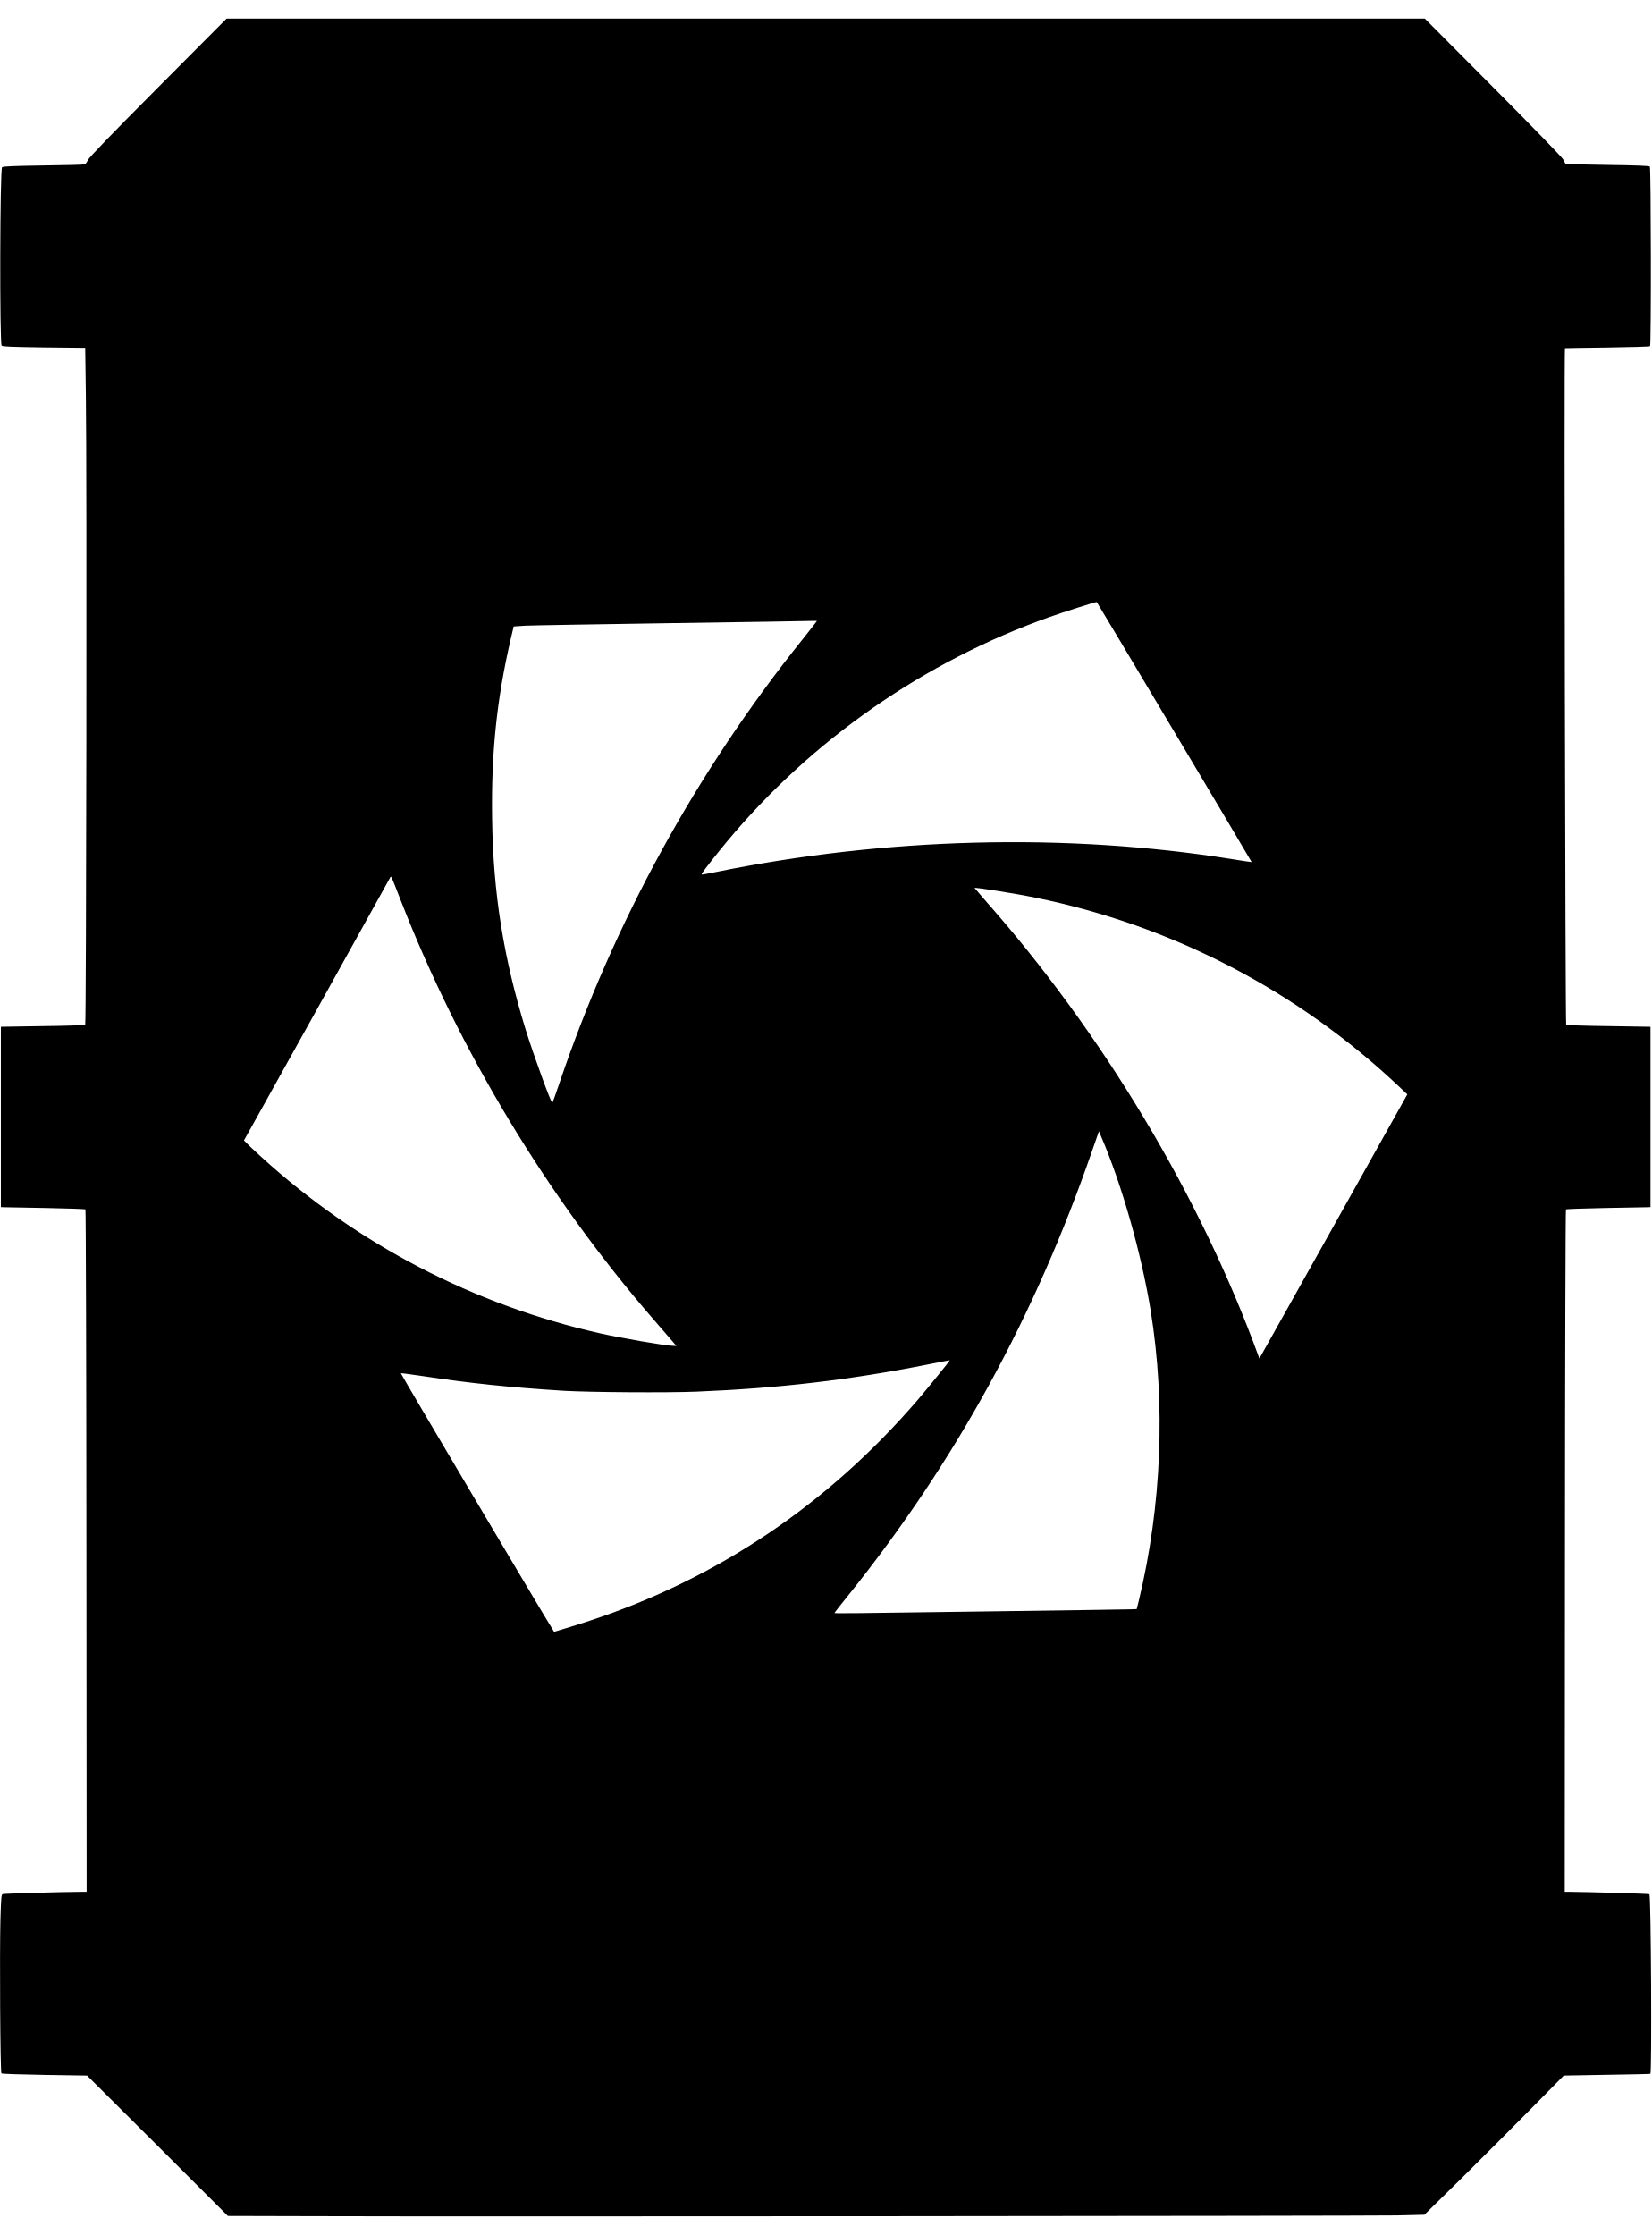
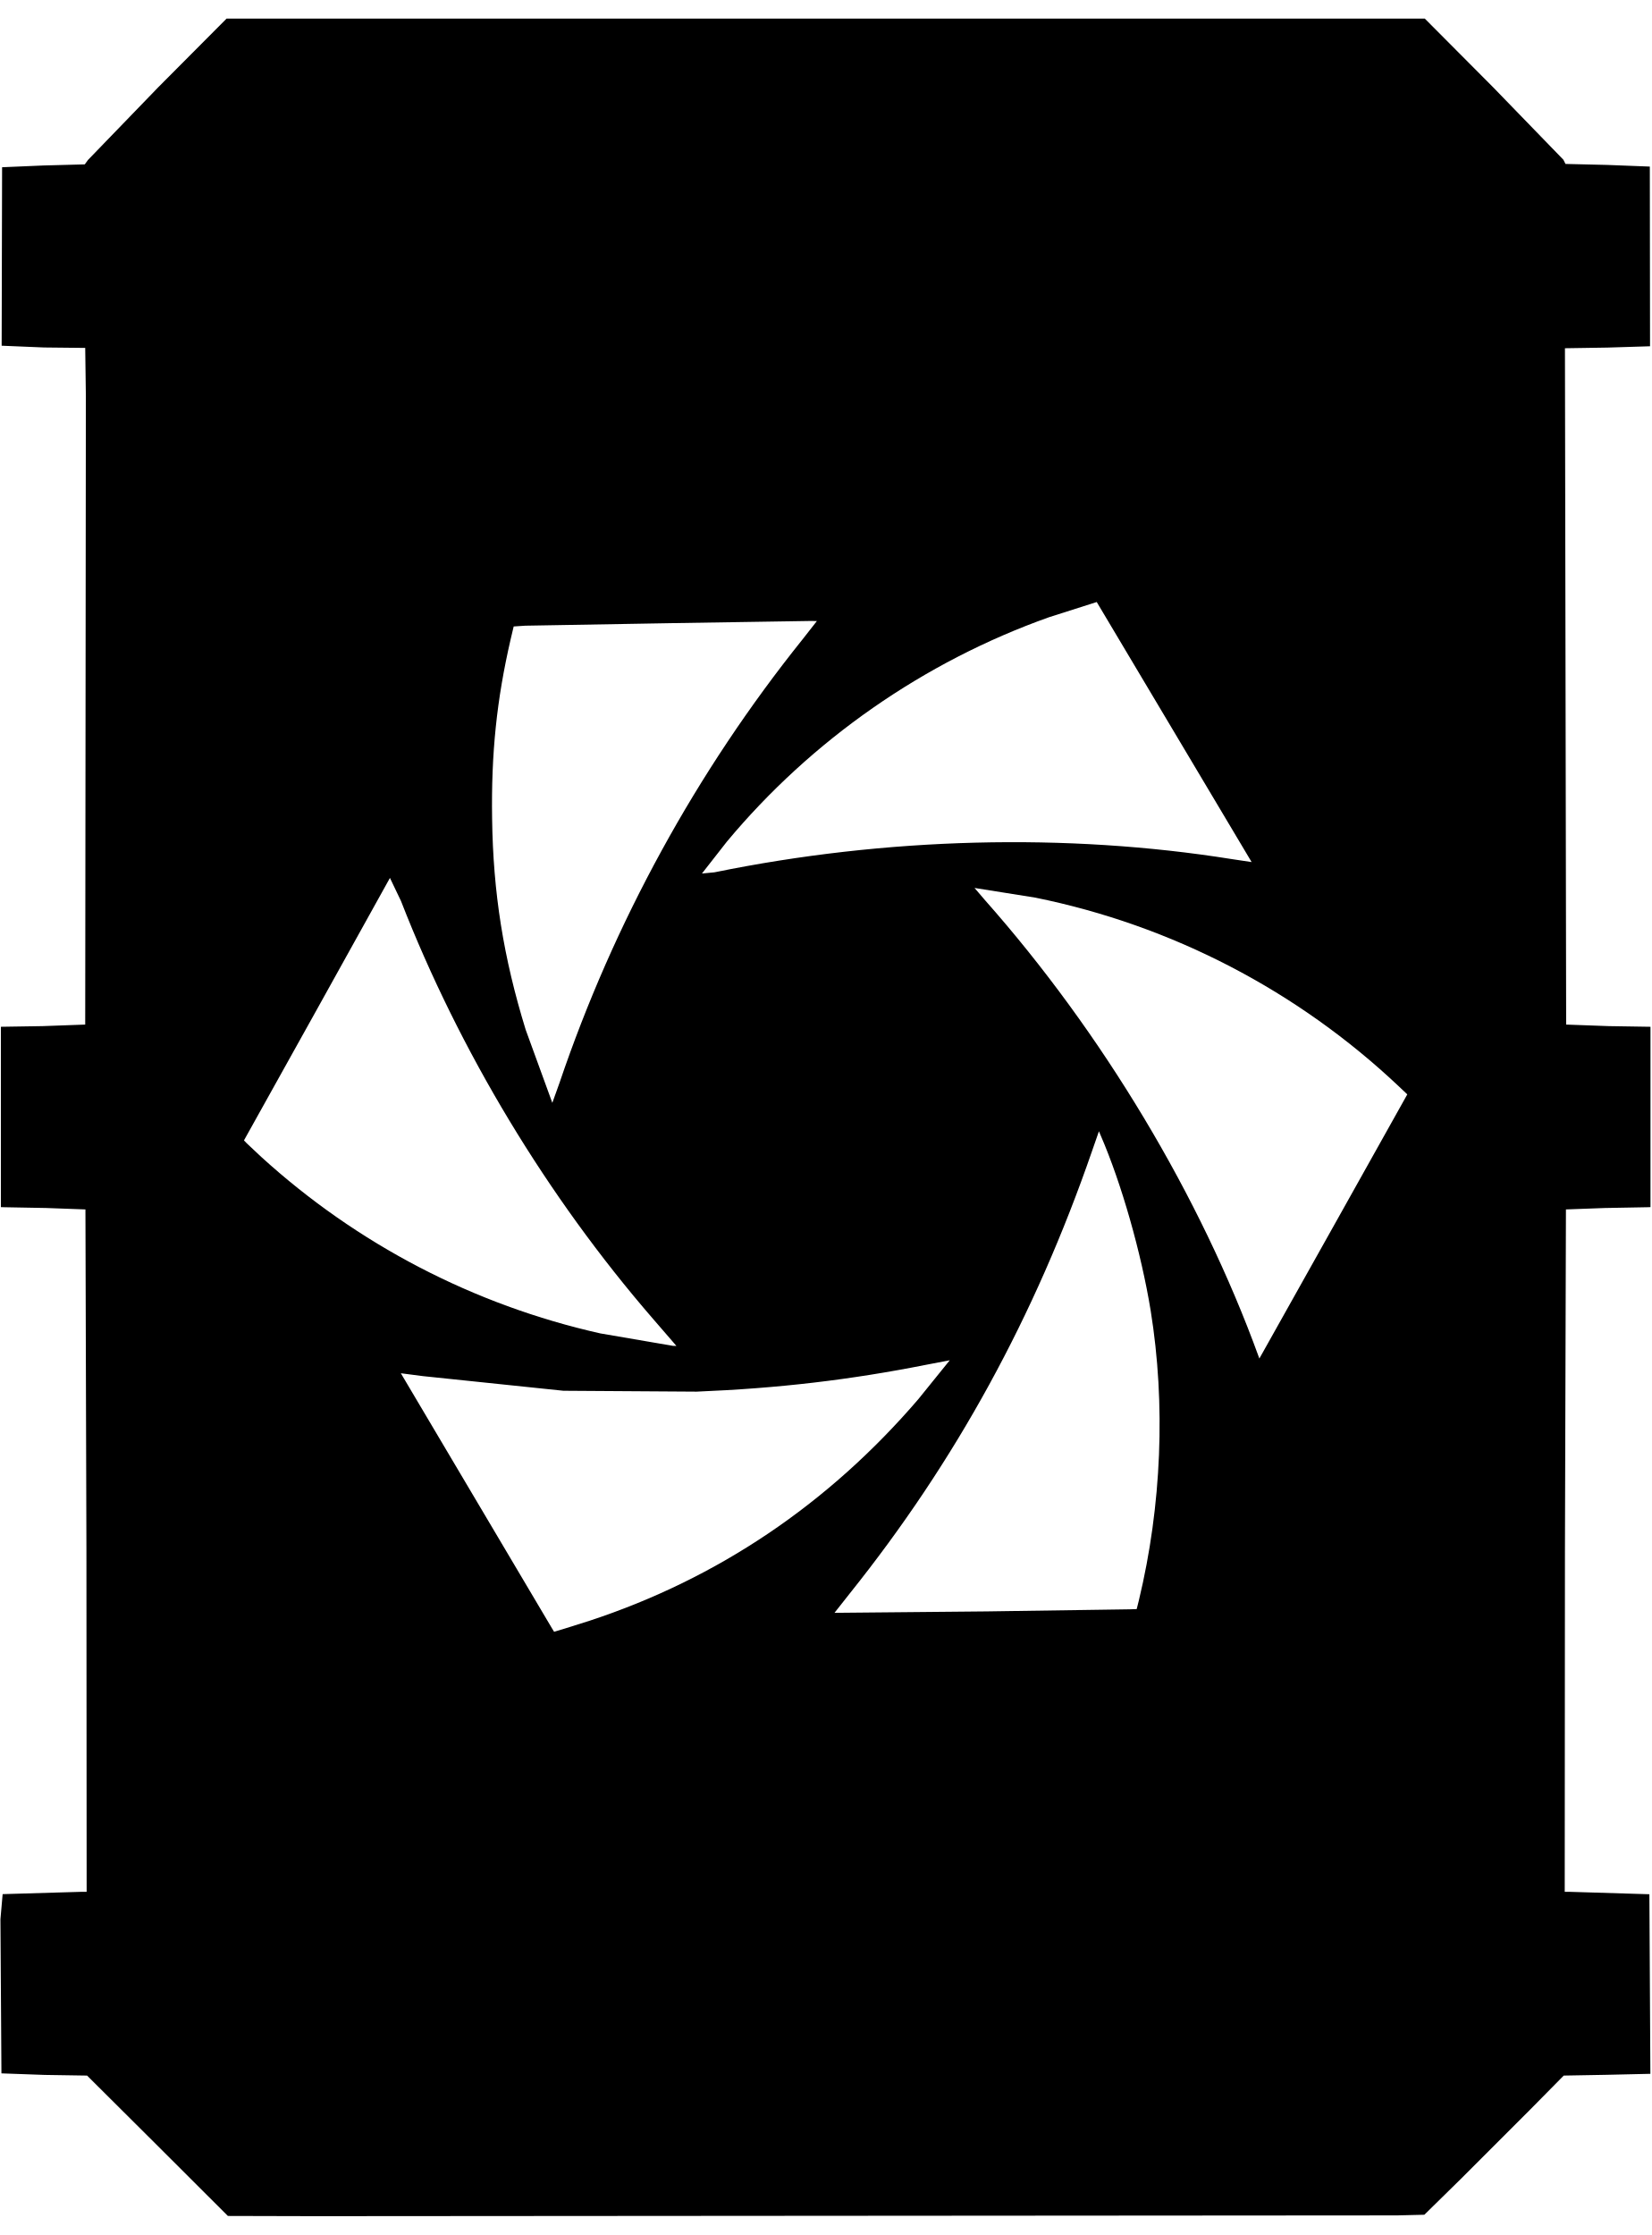
<svg xmlns="http://www.w3.org/2000/svg" data-authored="svg-authoring Dune Classic kit redraw by John Flower; best-of-both review 2026-11-05" id="root" viewBox="0 0 150 203">
-   <path fill-rule="evenodd" d="M28.60 201.29L20.70 201.27L14.31 194.89L7.91 188.52L4.06 188.46C1.75 188.42 0.18 188.37 0.13 188.32C0.02 188.21 -0.04 177.39 0.04 174.32C0.10 172.37 0.12 172.09 0.24 172.04C0.36 171.99 5.59 171.84 7.38 171.83L7.87 171.83L7.85 140.87C7.84 123.84 7.80 109.88 7.76 109.85C7.73 109.81 6.13 109.76 4.21 109.72C2.29 109.69 0.58 109.65 0.40 109.65L0.08 109.64L0.08 101.45L0.08 93.26L3.87 93.20C6.34 93.17 7.68 93.12 7.74 93.06C7.84 92.95 7.90 42.87 7.80 36.00L7.74 31.60L4.00 31.56C1.09 31.52 0.24 31.49 0.15 31.40C-0.04 31.21 -0.01 15.34 0.19 15.19C0.30 15.11 1.25 15.07 3.96 15.03C5.95 15.01 7.63 14.96 7.70 14.93C7.77 14.91 7.90 14.72 7.99 14.53C8.11 14.28 9.94 12.38 14.37 7.93L20.58 1.69L75.00 1.69L129.42 1.69L135.63 7.93C139.56 11.88 141.90 14.30 142.01 14.51C142.10 14.70 142.19 14.87 142.20 14.89C142.22 14.91 143.92 14.95 145.99 14.98C148.77 15.02 149.78 15.06 149.86 15.13C149.97 15.25 149.99 31.34 149.88 31.45C149.84 31.49 148.10 31.54 146.00 31.57C143.89 31.60 142.16 31.62 142.15 31.63C142.06 31.66 142.18 92.98 142.26 93.06C142.32 93.12 143.66 93.17 146.13 93.20L149.92 93.26L149.92 101.45L149.92 109.64L149.60 109.65C149.42 109.65 147.71 109.69 145.79 109.72C143.87 109.76 142.27 109.81 142.24 109.85C142.20 109.88 142.16 123.84 142.15 140.87L142.13 171.83L142.57 171.83C144.11 171.84 149.78 172.00 149.82 172.05C149.97 172.19 150.05 188.22 149.91 188.36C149.89 188.38 148.11 188.42 145.96 188.45L142.04 188.52L139.03 191.57C137.37 193.25 134.52 196.10 132.70 197.90L129.38 201.16L126.89 201.22C124.19 201.27 41.49 201.34 28.60 201.29ZM53.55 147.21C65.19 143.38 75.24 136.61 83.41 127.09C84.27 126.08 86.30 123.58 86.27 123.55C86.26 123.54 85.32 123.72 84.18 123.95C77.24 125.33 70.69 126.10 63.28 126.40C60.62 126.51 53.51 126.46 51.18 126.32C46.25 126.01 42.71 125.64 38.42 124.99C37.34 124.83 36.43 124.71 36.41 124.73C36.37 124.76 49.25 146.49 50.14 147.90L50.33 148.21L51.33 147.91C51.88 147.75 52.88 147.43 53.55 147.21ZM89.64 146.36C96.43 146.27 102.27 146.18 102.62 146.17L103.25 146.15L103.45 145.35C105.52 136.75 105.89 127.52 104.52 119.04C103.66 113.78 101.87 107.49 99.98 103.13L99.82 102.75L99.20 104.53C94.01 119.56 86.81 132.71 77.18 144.74C76.42 145.68 75.80 146.47 75.80 146.49C75.80 146.55 76.29 146.55 89.64 146.36ZM121.21 111.23L127.83 99.40L127.09 98.70C117.88 89.99 106.43 84.04 94.04 81.53C92.21 81.15 88.59 80.58 88.52 80.65C88.52 80.66 88.95 81.16 89.48 81.77C100.12 93.79 109.05 108.68 114.33 123.22L114.39 123.39L114.49 123.22C114.54 123.13 117.56 117.73 121.21 111.23ZM61.16 121.92C61.00 121.73 60.17 120.77 59.30 119.77C49.72 108.70 41.74 95.48 36.42 81.83C35.44 79.32 35.54 79.54 35.42 79.74C35.37 79.83 32.37 85.23 28.75 91.75L22.16 103.58L22.40 103.83C22.53 103.97 23.13 104.53 23.73 105.08C32.44 113.01 43.04 118.53 54.53 121.11C56.51 121.55 60.32 122.21 61.12 122.24L61.44 122.25L61.16 121.92ZM50.83 98.33C55.75 83.81 63.26 70.09 72.90 58.07C73.61 57.17 74.20 56.43 74.20 56.41C74.20 56.39 73.96 56.39 73.67 56.40C73.38 56.42 67.66 56.50 60.96 56.60C54.26 56.70 48.30 56.80 47.72 56.83L46.66 56.90L46.38 58.08C45.12 63.54 44.61 68.41 44.70 74.34C44.79 81.10 45.73 86.97 47.75 93.53C48.47 95.84 50.04 100.17 50.17 100.17C50.19 100.17 50.49 99.34 50.83 98.33ZM64.90 79.23C80.46 76.05 96.86 75.63 111.89 78.03C112.86 78.19 113.68 78.31 113.69 78.30C113.71 78.28 99.75 54.85 99.62 54.68C99.60 54.64 96.55 55.61 95.29 56.06C83.92 60.10 73.72 67.21 66.02 76.45C65.14 77.51 63.91 79.07 63.76 79.34C63.68 79.48 63.69 79.47 64.90 79.23Z" />
+   <path fill-rule="evenodd" d="M28.60 201.29L20.70 201.27L14.31 194.89L7.91 188.52L4.06 188.46L0.13 188.32L0.04 174.32L0.24 172.04L7.38 171.83L7.87 171.83L7.85 140.87L7.76 109.85L4.21 109.72L0.40 109.65L0.08 109.64L0.08 101.45L0.08 93.26L3.87 93.20L7.74 93.06L7.80 36.00L7.74 31.60L4.00 31.56L0.15 31.40L0.19 15.19L3.96 15.03L7.70 14.93L7.99 14.53L14.37 7.93L20.58 1.69L75.00 1.69L129.42 1.69L135.63 7.93L142.01 14.51L142.20 14.89L145.99 14.98L149.86 15.13L149.88 31.45L146.00 31.57L142.15 31.63L142.26 93.06L146.13 93.20L149.92 93.26L149.92 101.45L149.92 109.64L149.60 109.65L145.79 109.72L142.24 109.85L142.15 140.87L142.13 171.83L142.57 171.83L149.82 172.05L149.91 188.36L145.96 188.45L142.04 188.52L139.03 191.57L132.70 197.90L129.38 201.16L126.89 201.22L28.60 201.29ZM53.55 147.21C65.19 143.38 75.24 136.61 83.41 127.09L86.27 123.55L84.18 123.95C77.24 125.33 70.69 126.10 63.28 126.40L51.18 126.32L38.42 124.99L36.41 124.73L50.14 147.90L50.33 148.21L51.33 147.91L53.55 147.21ZM89.64 146.36L102.62 146.17L103.25 146.15L103.45 145.35C105.52 136.75 105.89 127.52 104.52 119.04C103.66 113.78 101.87 107.49 99.98 103.13L99.82 102.75L99.20 104.53C94.01 119.56 86.81 132.71 77.18 144.74L75.80 146.49L89.64 146.36ZM121.21 111.23L127.83 99.40L127.09 98.70C117.88 89.99 106.43 84.04 94.04 81.53L88.52 80.65L89.48 81.77C100.12 93.79 109.05 108.68 114.33 123.22L114.39 123.39L114.49 123.22L121.21 111.23ZM61.16 121.92L59.30 119.77C49.72 108.70 41.74 95.48 36.42 81.83L35.42 79.74L28.75 91.75L22.16 103.58L22.40 103.83L23.73 105.08C32.44 113.01 43.04 118.53 54.53 121.11L61.12 122.24L61.44 122.25L61.16 121.92ZM50.83 98.33C55.75 83.81 63.26 70.09 72.90 58.07L74.20 56.41L73.67 56.40L60.96 56.60L47.72 56.83L46.66 56.90L46.38 58.08C45.12 63.54 44.61 68.41 44.70 74.34C44.79 81.10 45.73 86.97 47.75 93.53L50.17 100.17L50.83 98.33ZM64.90 79.23C80.46 76.05 96.86 75.63 111.89 78.03L113.69 78.30L99.62 54.68L95.29 56.06C83.92 60.10 73.72 67.21 66.02 76.45L63.76 79.34L64.90 79.23Z" />
</svg>
